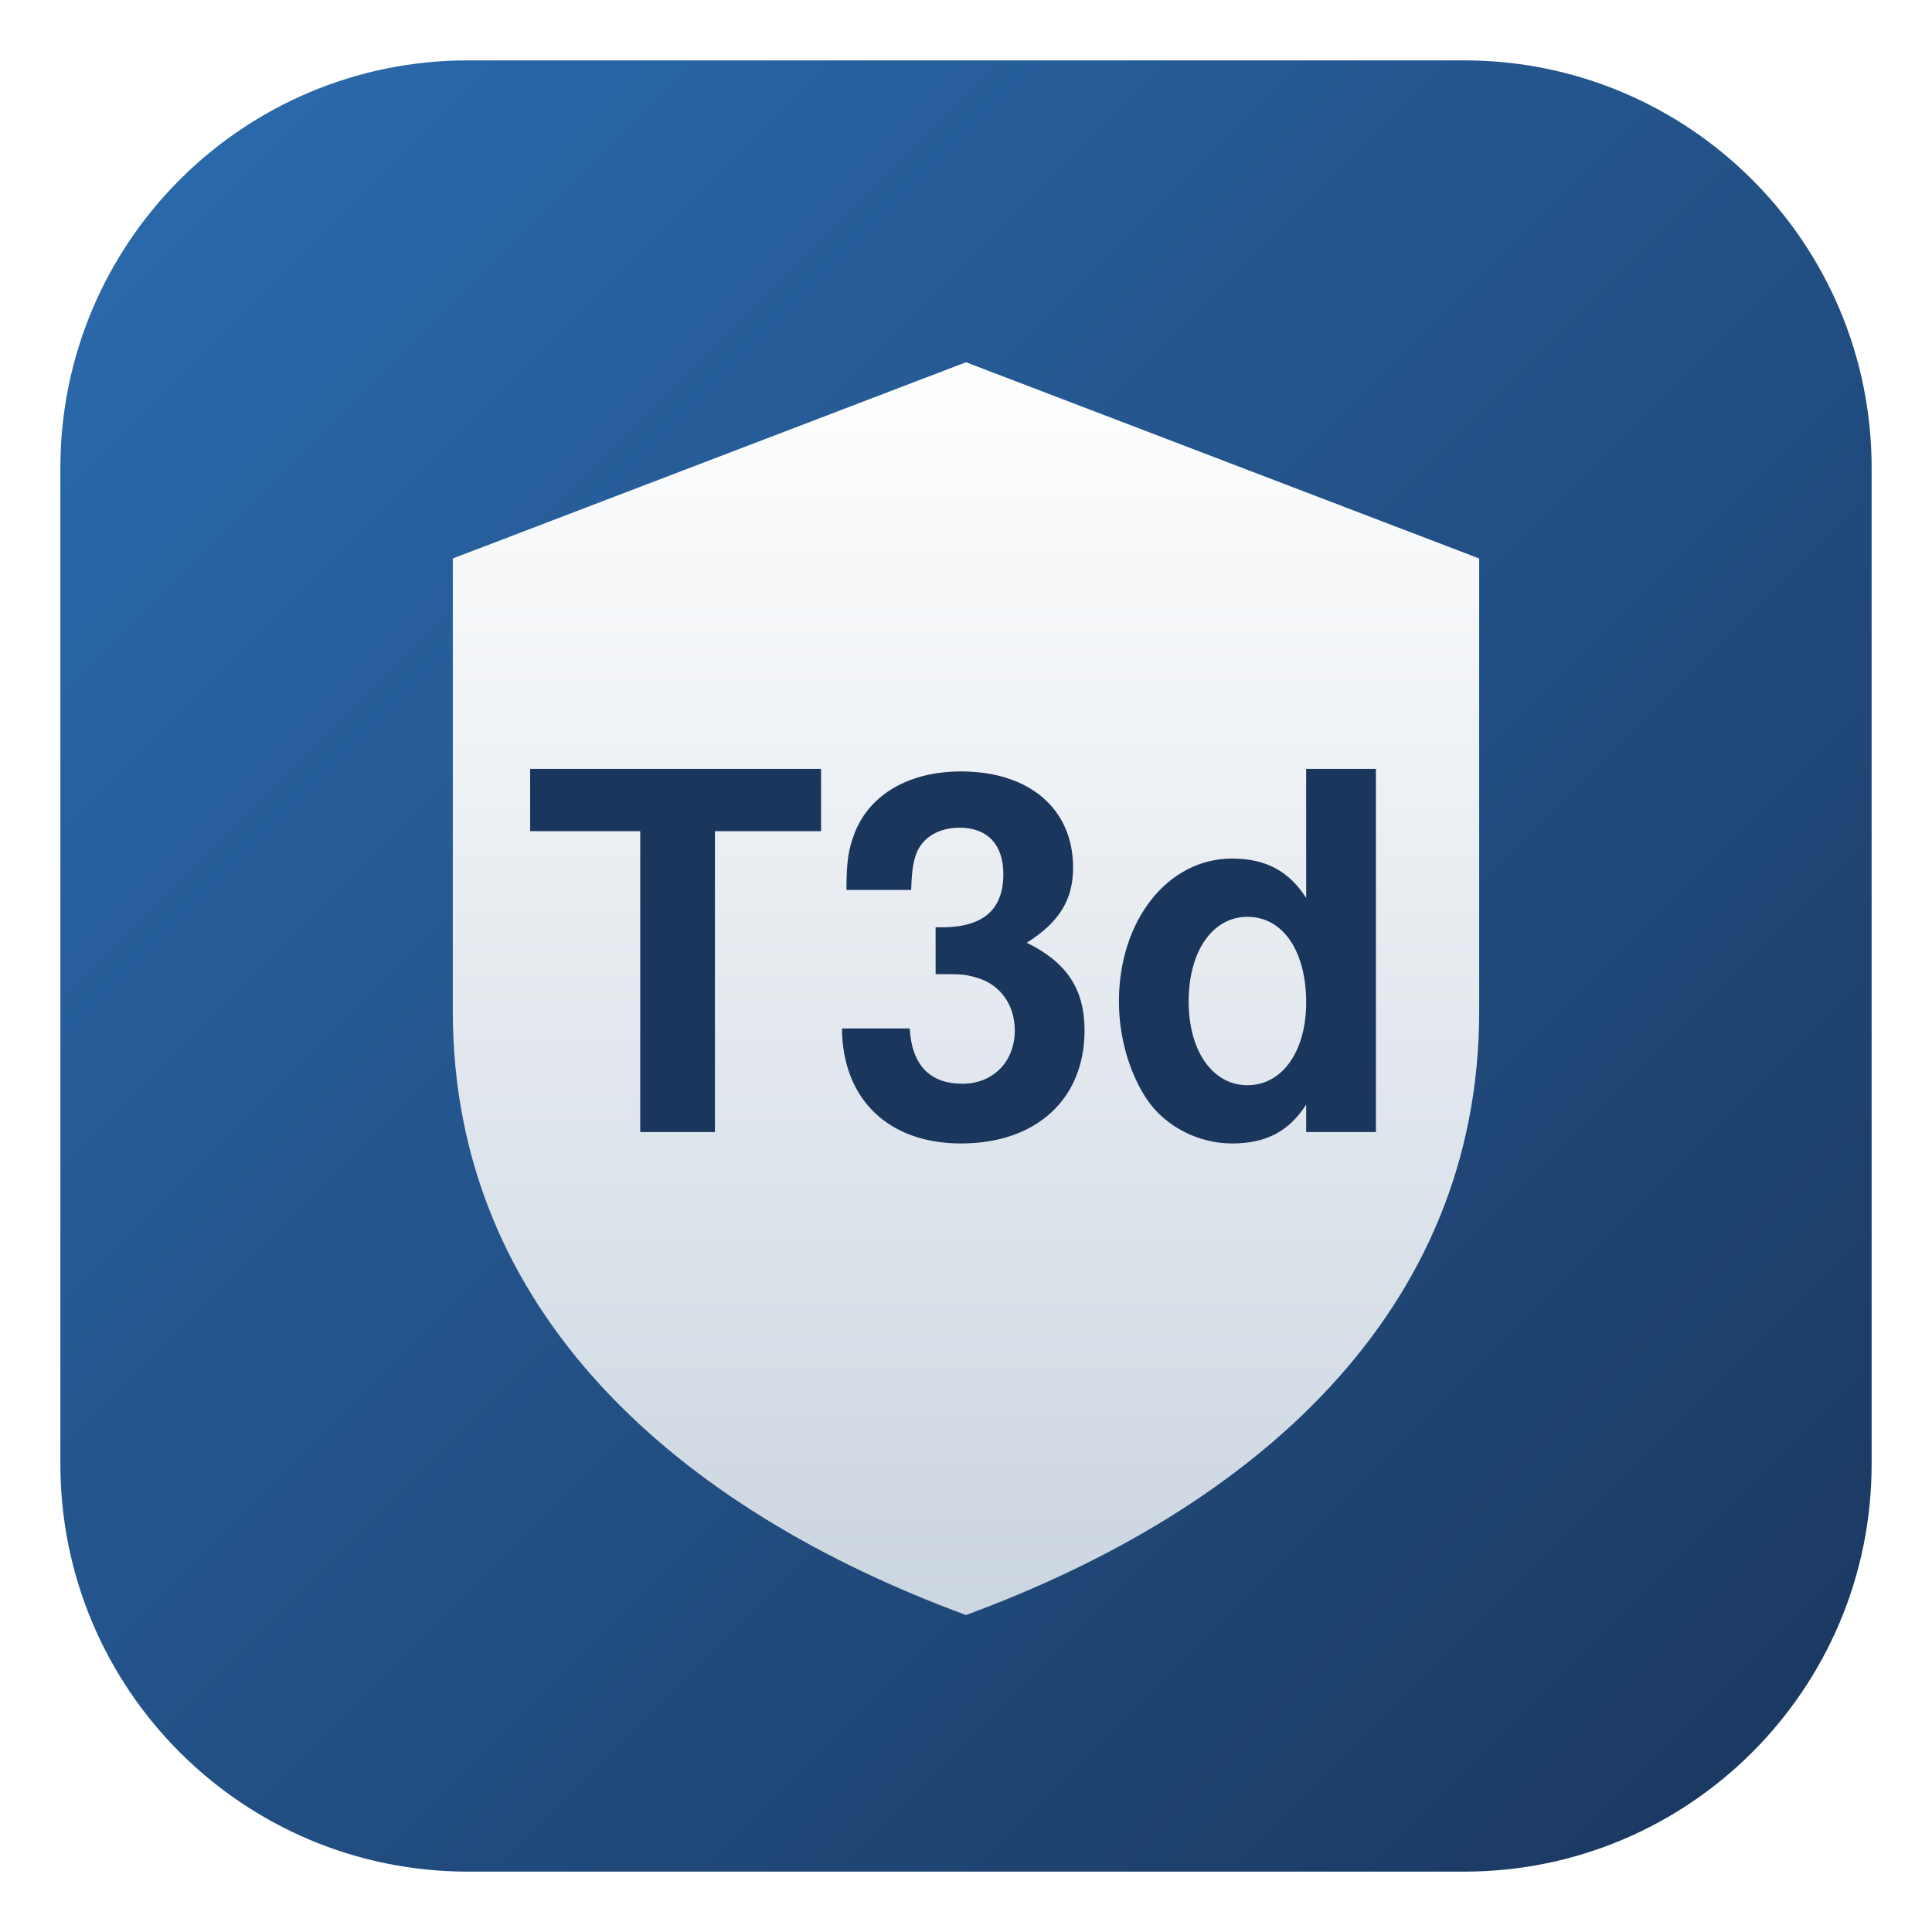
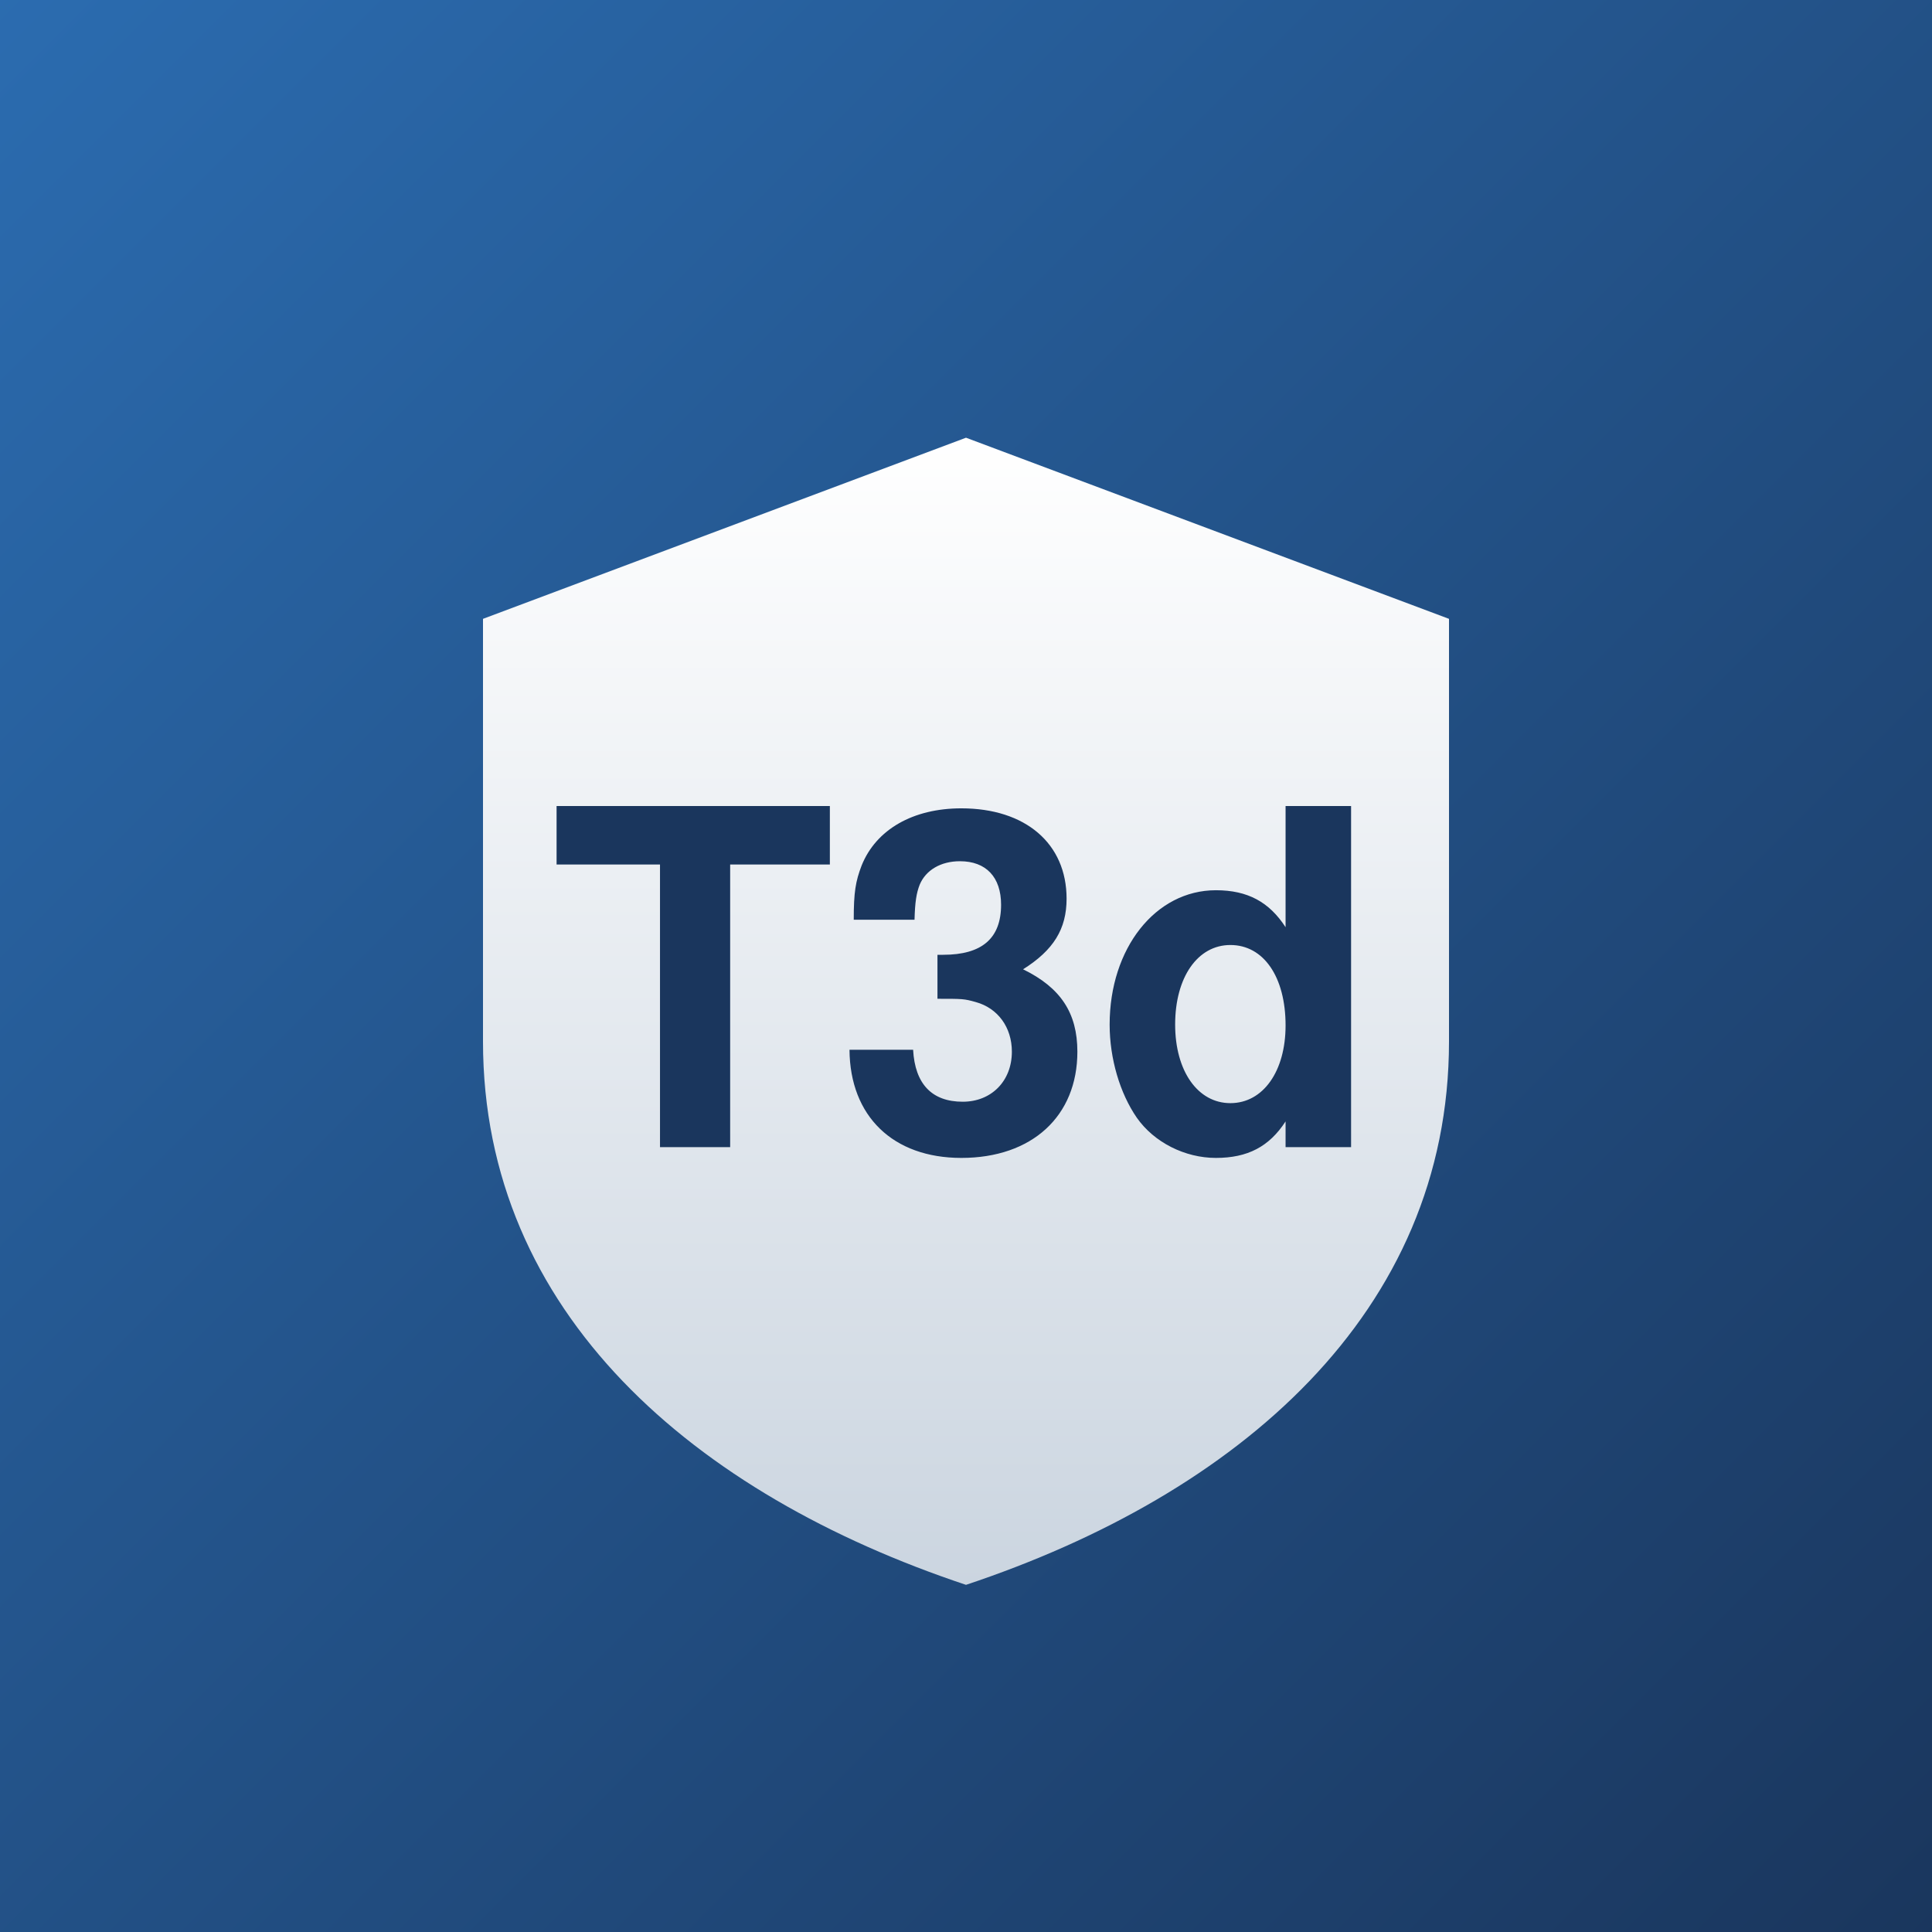
<svg xmlns="http://www.w3.org/2000/svg" width="512" height="512" viewBox="0 0 512 512" role="img" aria-label="T3dmium">
  <defs>
    <linearGradient id="bg" x1="0" y1="0" x2="1" y2="1">
      <stop offset="0" stop-color="#2b6cb0" />
      <stop offset="1" stop-color="#1a365d" />
    </linearGradient>
    <linearGradient id="shield" x1="0" y1="0" x2="0" y2="1">
      <stop offset="0" stop-color="#ffffff" />
      <stop offset="1" stop-color="#cbd5e0" />
    </linearGradient>
  </defs>
-   <rect x="16" y="16" width="480" height="480" rx="108" fill="url(#bg)" />
-   <path d="M256 96 L392 148 V268 C392 348 332 400 256 428 C180 400 120 348 120 268 V148 Z" fill="url(#shield)" />
-   <text x="256" y="300" text-anchor="middle" font-family="Helvetica, Arial, sans-serif" font-weight="700" font-size="132" fill="#1a365d">T3d</text>
+   <rect x="0" y="0" width="512" height="512" fill="url(#bg)" />
+   <path d="M256 116 L384 164 V276 C384 348 328 396 256 420 C184 396 128 348 128 276 V164 Z" fill="url(#shield)" />
+   <text x="256" y="304" text-anchor="middle" font-family="Helvetica, Arial, sans-serif" font-weight="700" font-size="124" fill="#1a365d">T3d</text>
</svg>
